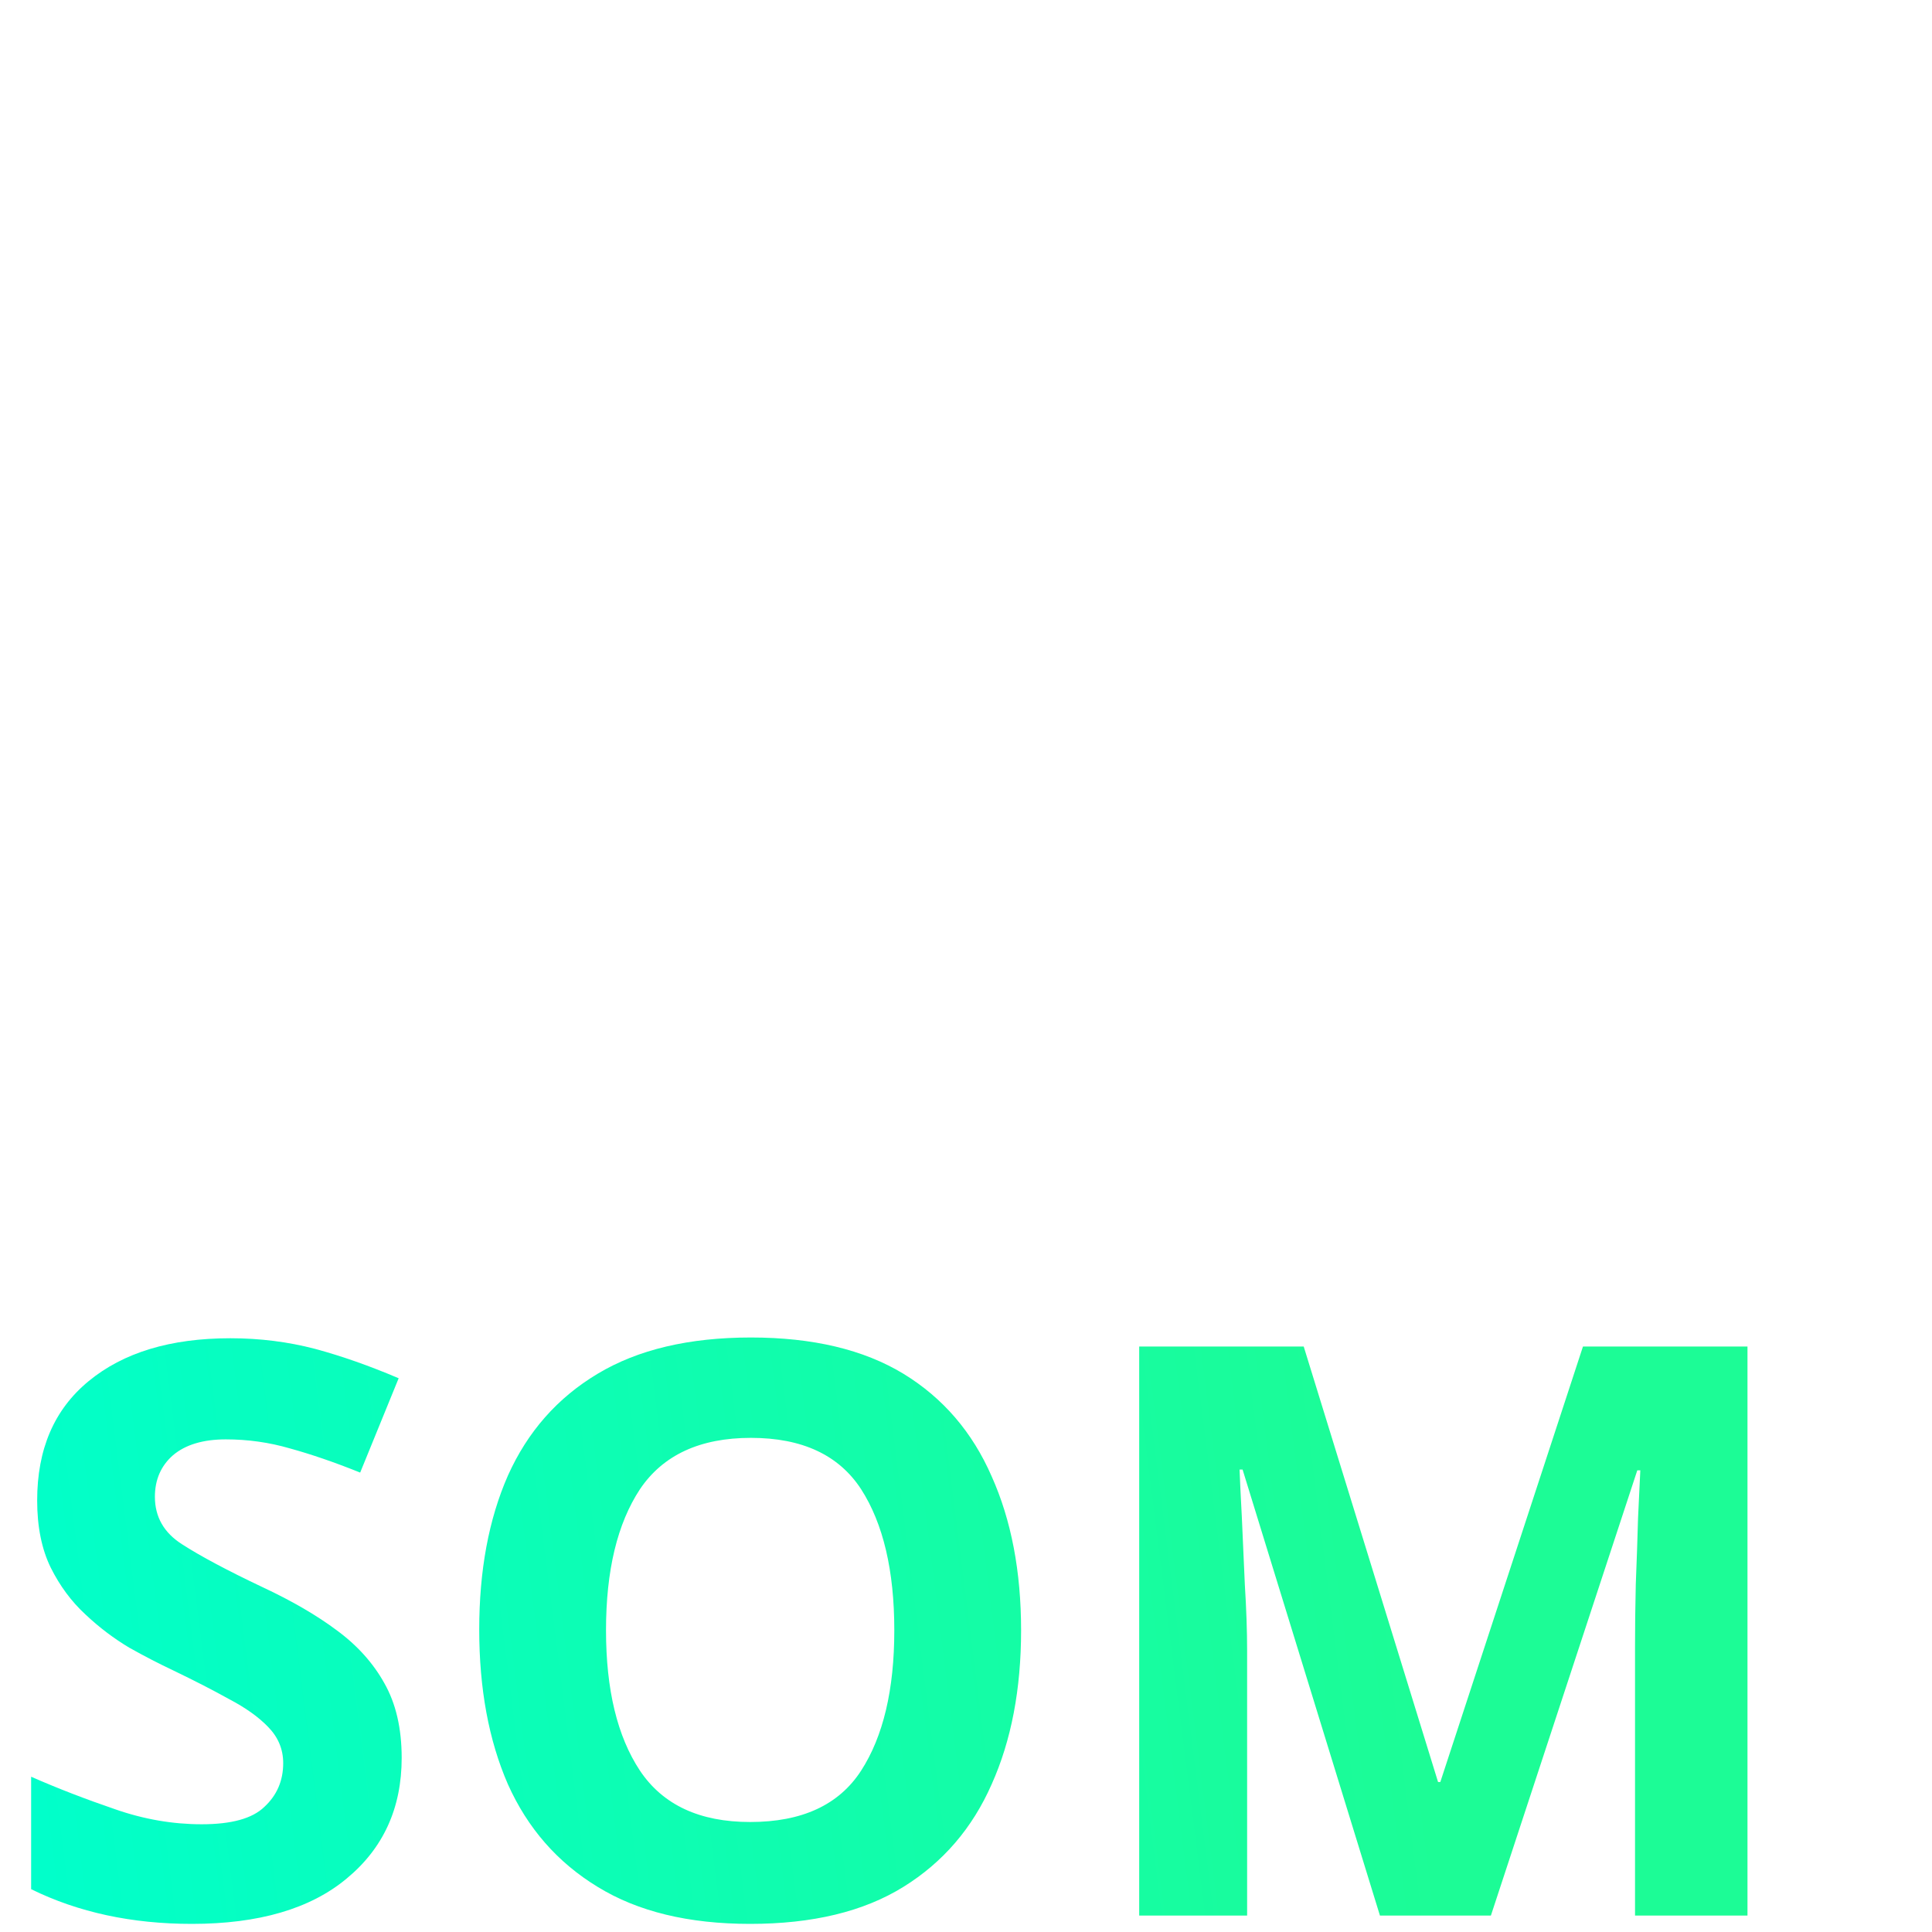
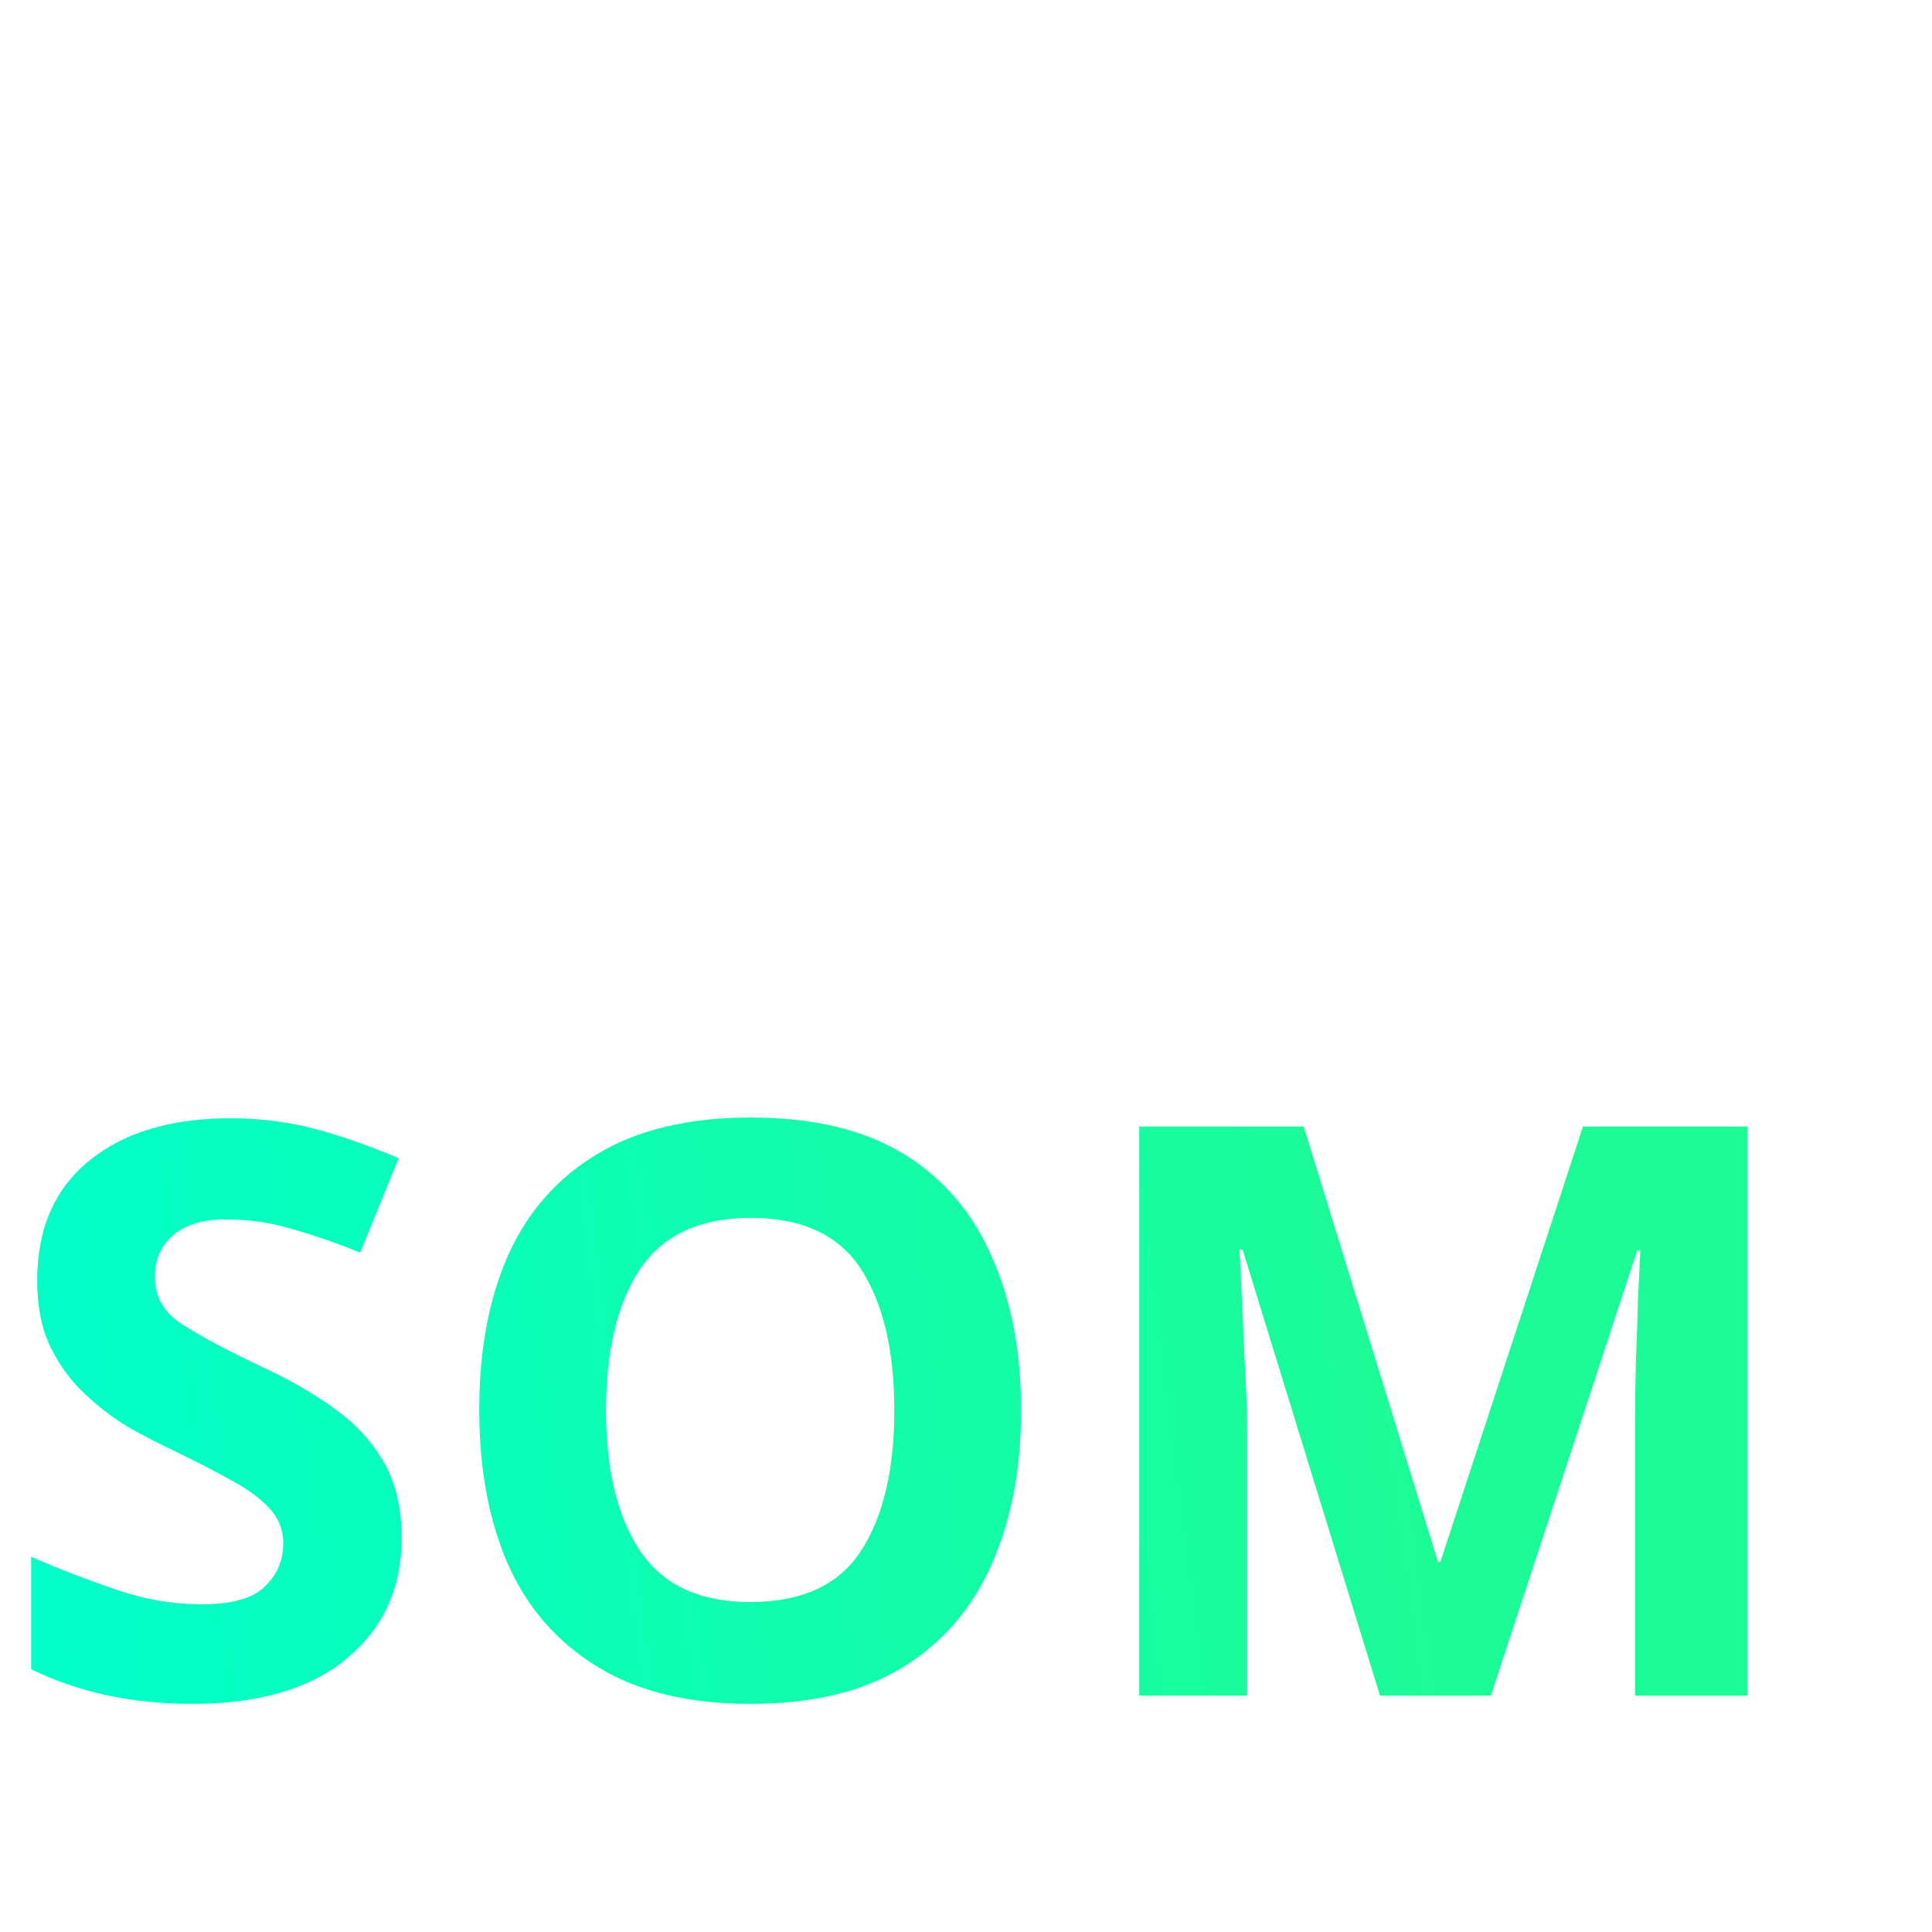
<svg xmlns="http://www.w3.org/2000/svg" xmlns:xlink="http://www.w3.org/1999/xlink" width="40mm" height="40mm" viewBox="0 0 40 40" version="1.1" id="svg1">
  <defs id="defs1">
    <clipPath clipPathUnits="userSpaceOnUse" id="clipPath5">
      <path style="fill:#333333;stroke:none;stroke-width:0.4;stroke-dasharray:none" d="m 17.613,36.971 -1.074,0.246 -0.269,-0.112 h -0.201 c 0,0 -0.38,0.336 -0.627,0.38 -0.246,0.045 -4.185,0.604 -6.199,0.492 C 7.229,37.866 5.595,36.658 5.349,35.539 L 5.214,35.002 3.088,34.845 c 0,0 -1.879,-6.665 -1.854,-6.766 0.024,-0.101 3.734,-7.244 3.734,-7.244 l 7.461,-1.033 c 1.119,-0.141 2.152,-0.224 3.617,-0.341 3.019,-0.241 6.136,-0.02 9.368,0.134 0.8,0.038 1.543,0.102 2.309,0.296 l 9.248,2.332 c 0,0 1.147,7.871 1.22,8.166 0.074,0.295 -0.71,5.173 -0.71,5.173 l -2.636,-0.806 c 0,0 -0.224,1.544 -1.544,2.327 -1.32,0.783 -2.462,0.783 -2.73,0.806 -0.269,0.022 -3.648,-0.134 -4.61,-0.246 -0.962,-0.112 -1.656,-0.403 -1.656,-0.403 l -0.291,-0.291 -0.313,0.067 -0.134,0.179 -0.112,-0.022 c 0,0 -3.357,-1.029 -5.841,-0.201 z" id="path6" />
    </clipPath>
-     <linearGradient xlink:href="#linearGradient7150" id="linearGradient19002" gradientUnits="userSpaceOnUse" gradientTransform="matrix(1.244882,0,0,1.244882,439.2262,-468.3516)" x1="-352.924" y1="408.081" x2="-329.137" y2="405.072" />
+     <linearGradient xlink:href="#linearGradient7150" id="linearGradient19002" gradientUnits="userSpaceOnUse" gradientTransform="matrix(1.244882,0,0,1.244882,439.2262,-472.9092)" x1="-352.924" y1="408.081" x2="-329.137" y2="405.072" />
    <linearGradient id="linearGradient7150">
      <stop style="stop-color:#00ffcc;stop-opacity:1;" offset="0" id="stop7146" />
      <stop style="stop-color:#1cfc96;stop-opacity:1" offset="1" id="stop7148" />
    </linearGradient>
  </defs>
  <g id="layer1">
    <rect style="fill:none;stroke:none;stroke-width:0.926" id="rect2" width="34.962" height="40" x="2.519" y="0" />
-     <text xml:space="preserve" style="font-style:normal;font-variant:normal;font-weight:bold;font-stretch:normal;font-size:16.498px;line-height:1.25;font-family:Montserrat;-inkscape-font-specification:'Montserrat Bold';letter-spacing:0px;word-spacing:0px;fill:url(#linearGradient19002);fill-opacity:1;stroke-width:1.237" x="-0.123" y="39.661" id="text18974">
-       <tspan id="tspan18972" style="font-style:normal;font-variant:normal;font-weight:bold;font-stretch:normal;font-family:Cinzel;-inkscape-font-specification:'Cinzel Bold';fill:url(#linearGradient19002);fill-opacity:1;stroke-width:1.237" x="-0.123" y="39.661">SOM</tspan>
+     <text xml:space="preserve" style="font-style:normal;font-variant:normal;font-weight:bold;font-stretch:normal;font-size:16.498px;line-height:1.25;font-family:Montserrat;-inkscape-font-specification:'Montserrat Bold';letter-spacing:0px;word-spacing:0px;fill:url(#linearGradient19002);fill-opacity:1;stroke-width:1.237" x="-0.123" y="35.104" id="text18974">
+       <tspan id="tspan18972" style="font-style:normal;font-variant:normal;font-weight:bold;font-stretch:normal;font-family:Cinzel;-inkscape-font-specification:'Cinzel Bold';fill:url(#linearGradient19002);fill-opacity:1;stroke-width:1.237" x="-0.123" y="35.104">SOM</tspan>
    </text>
  </g>
</svg>
